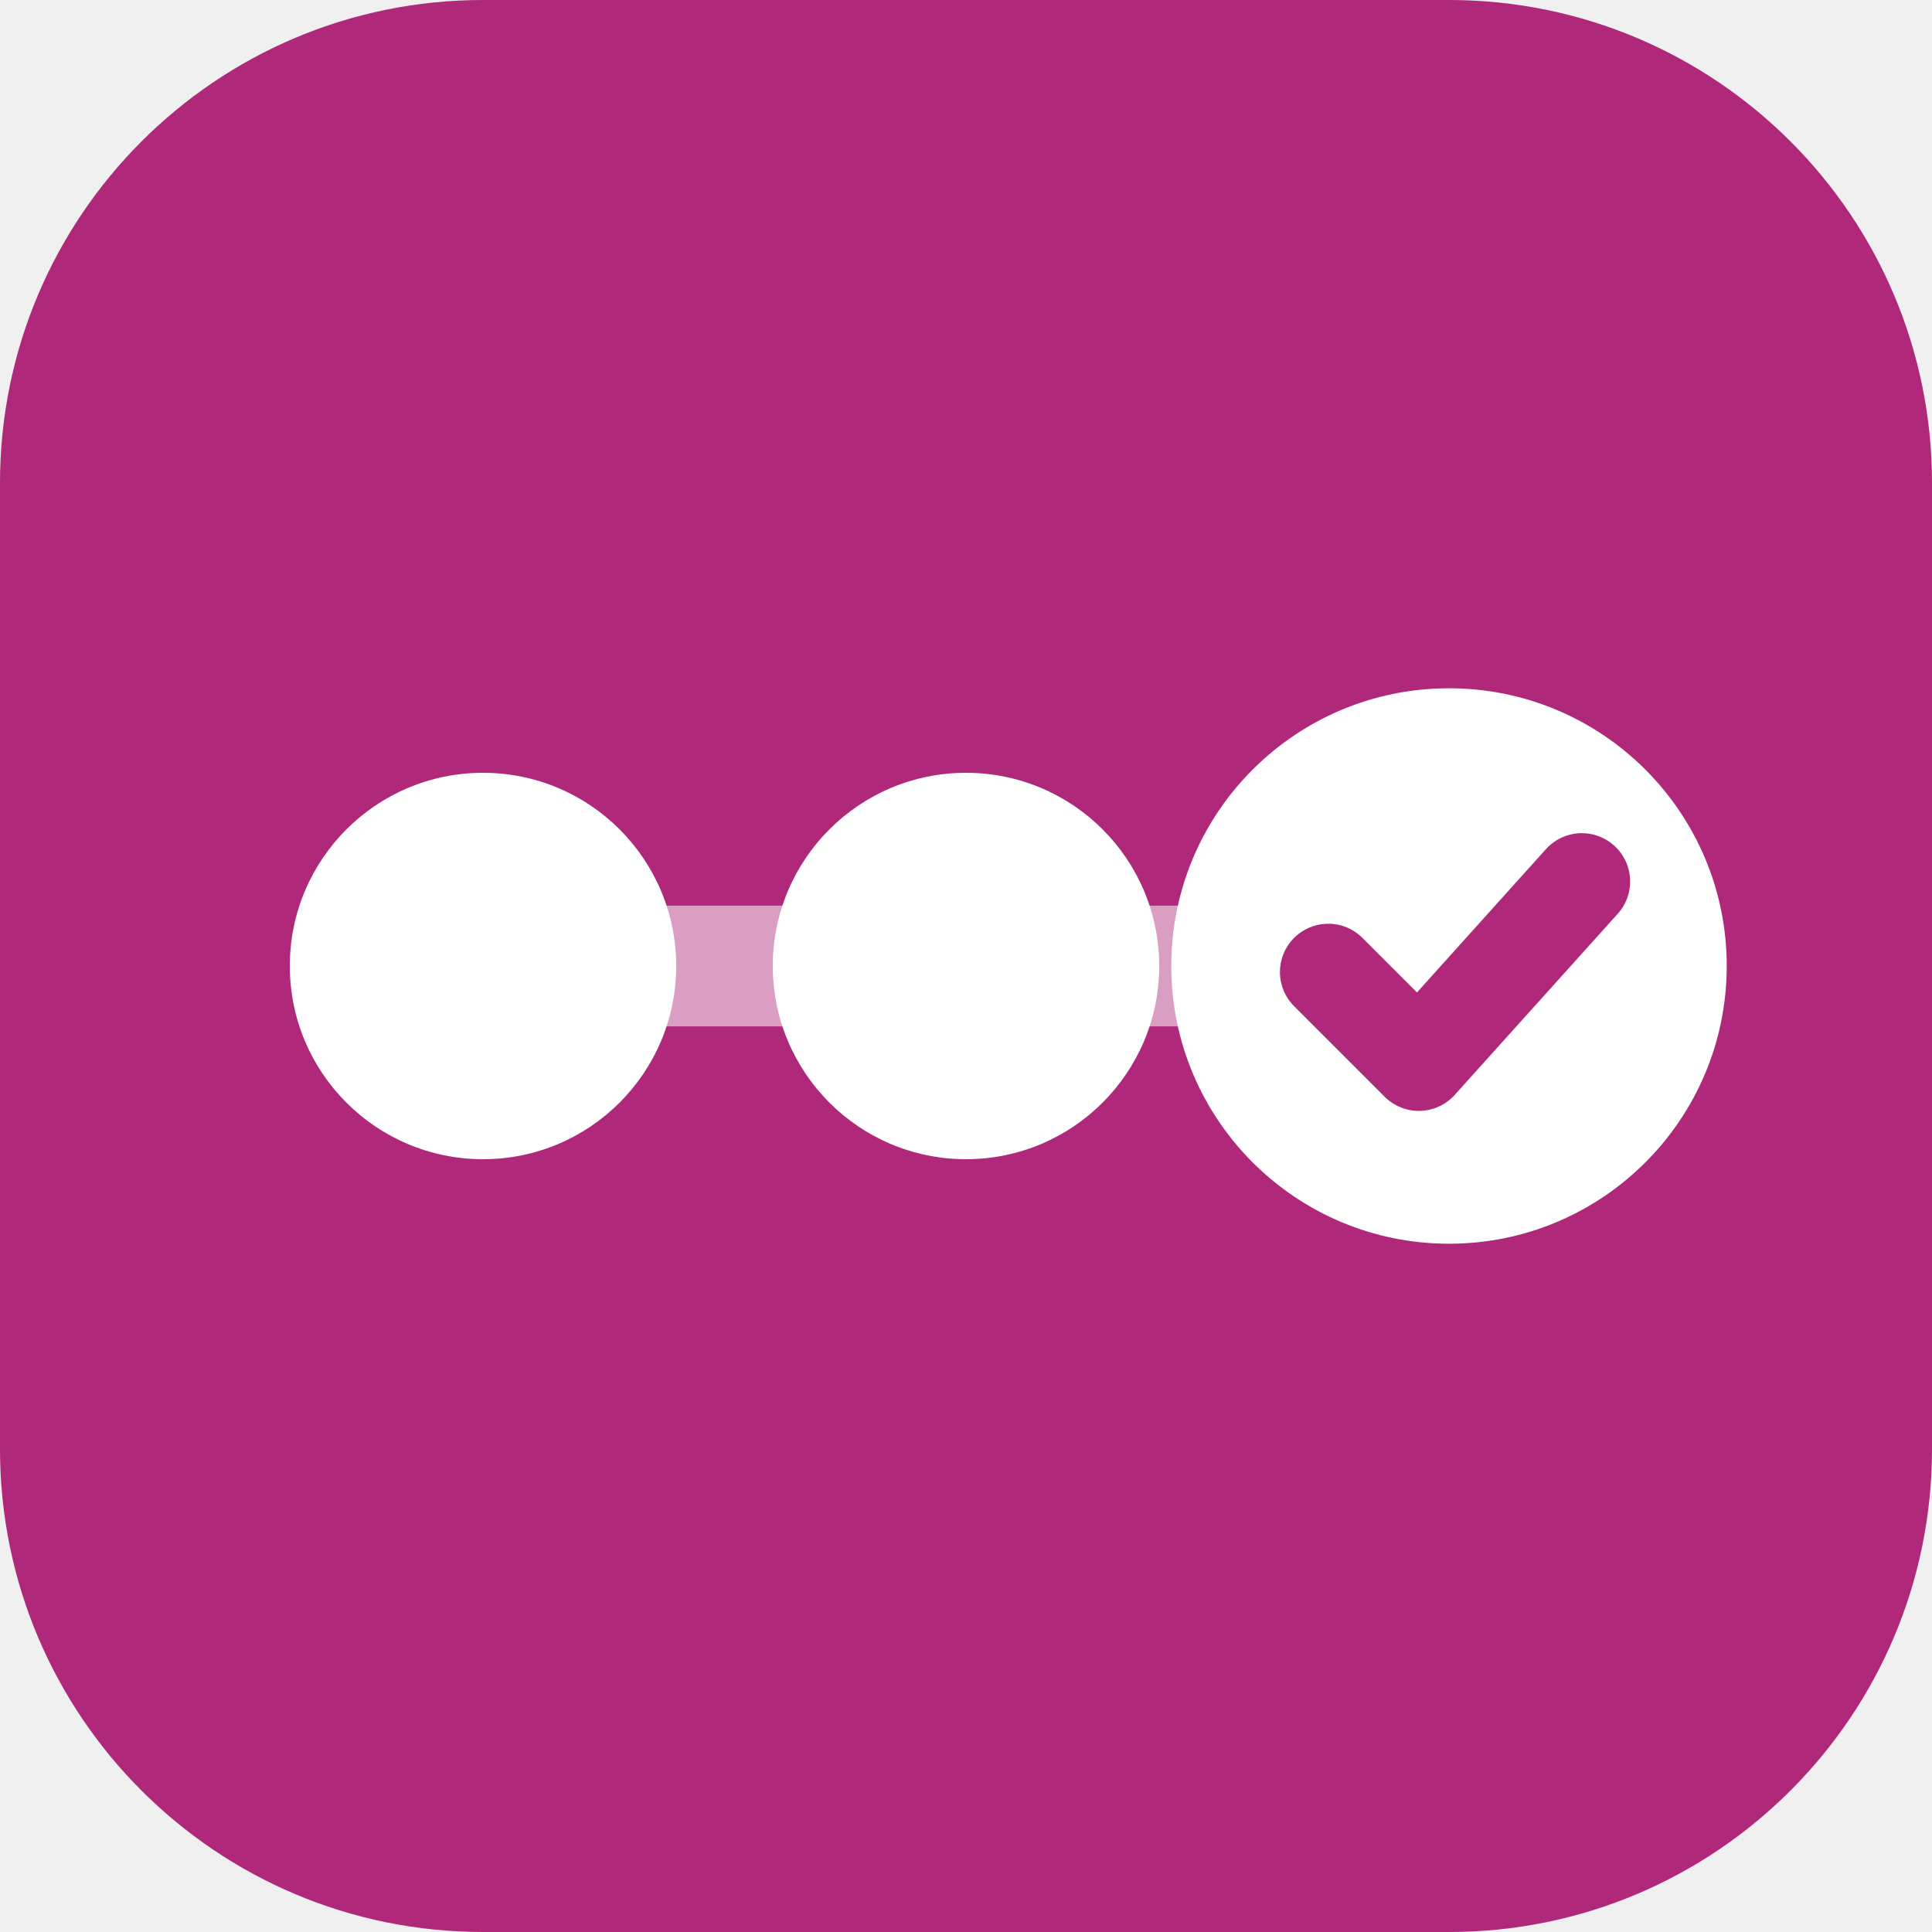
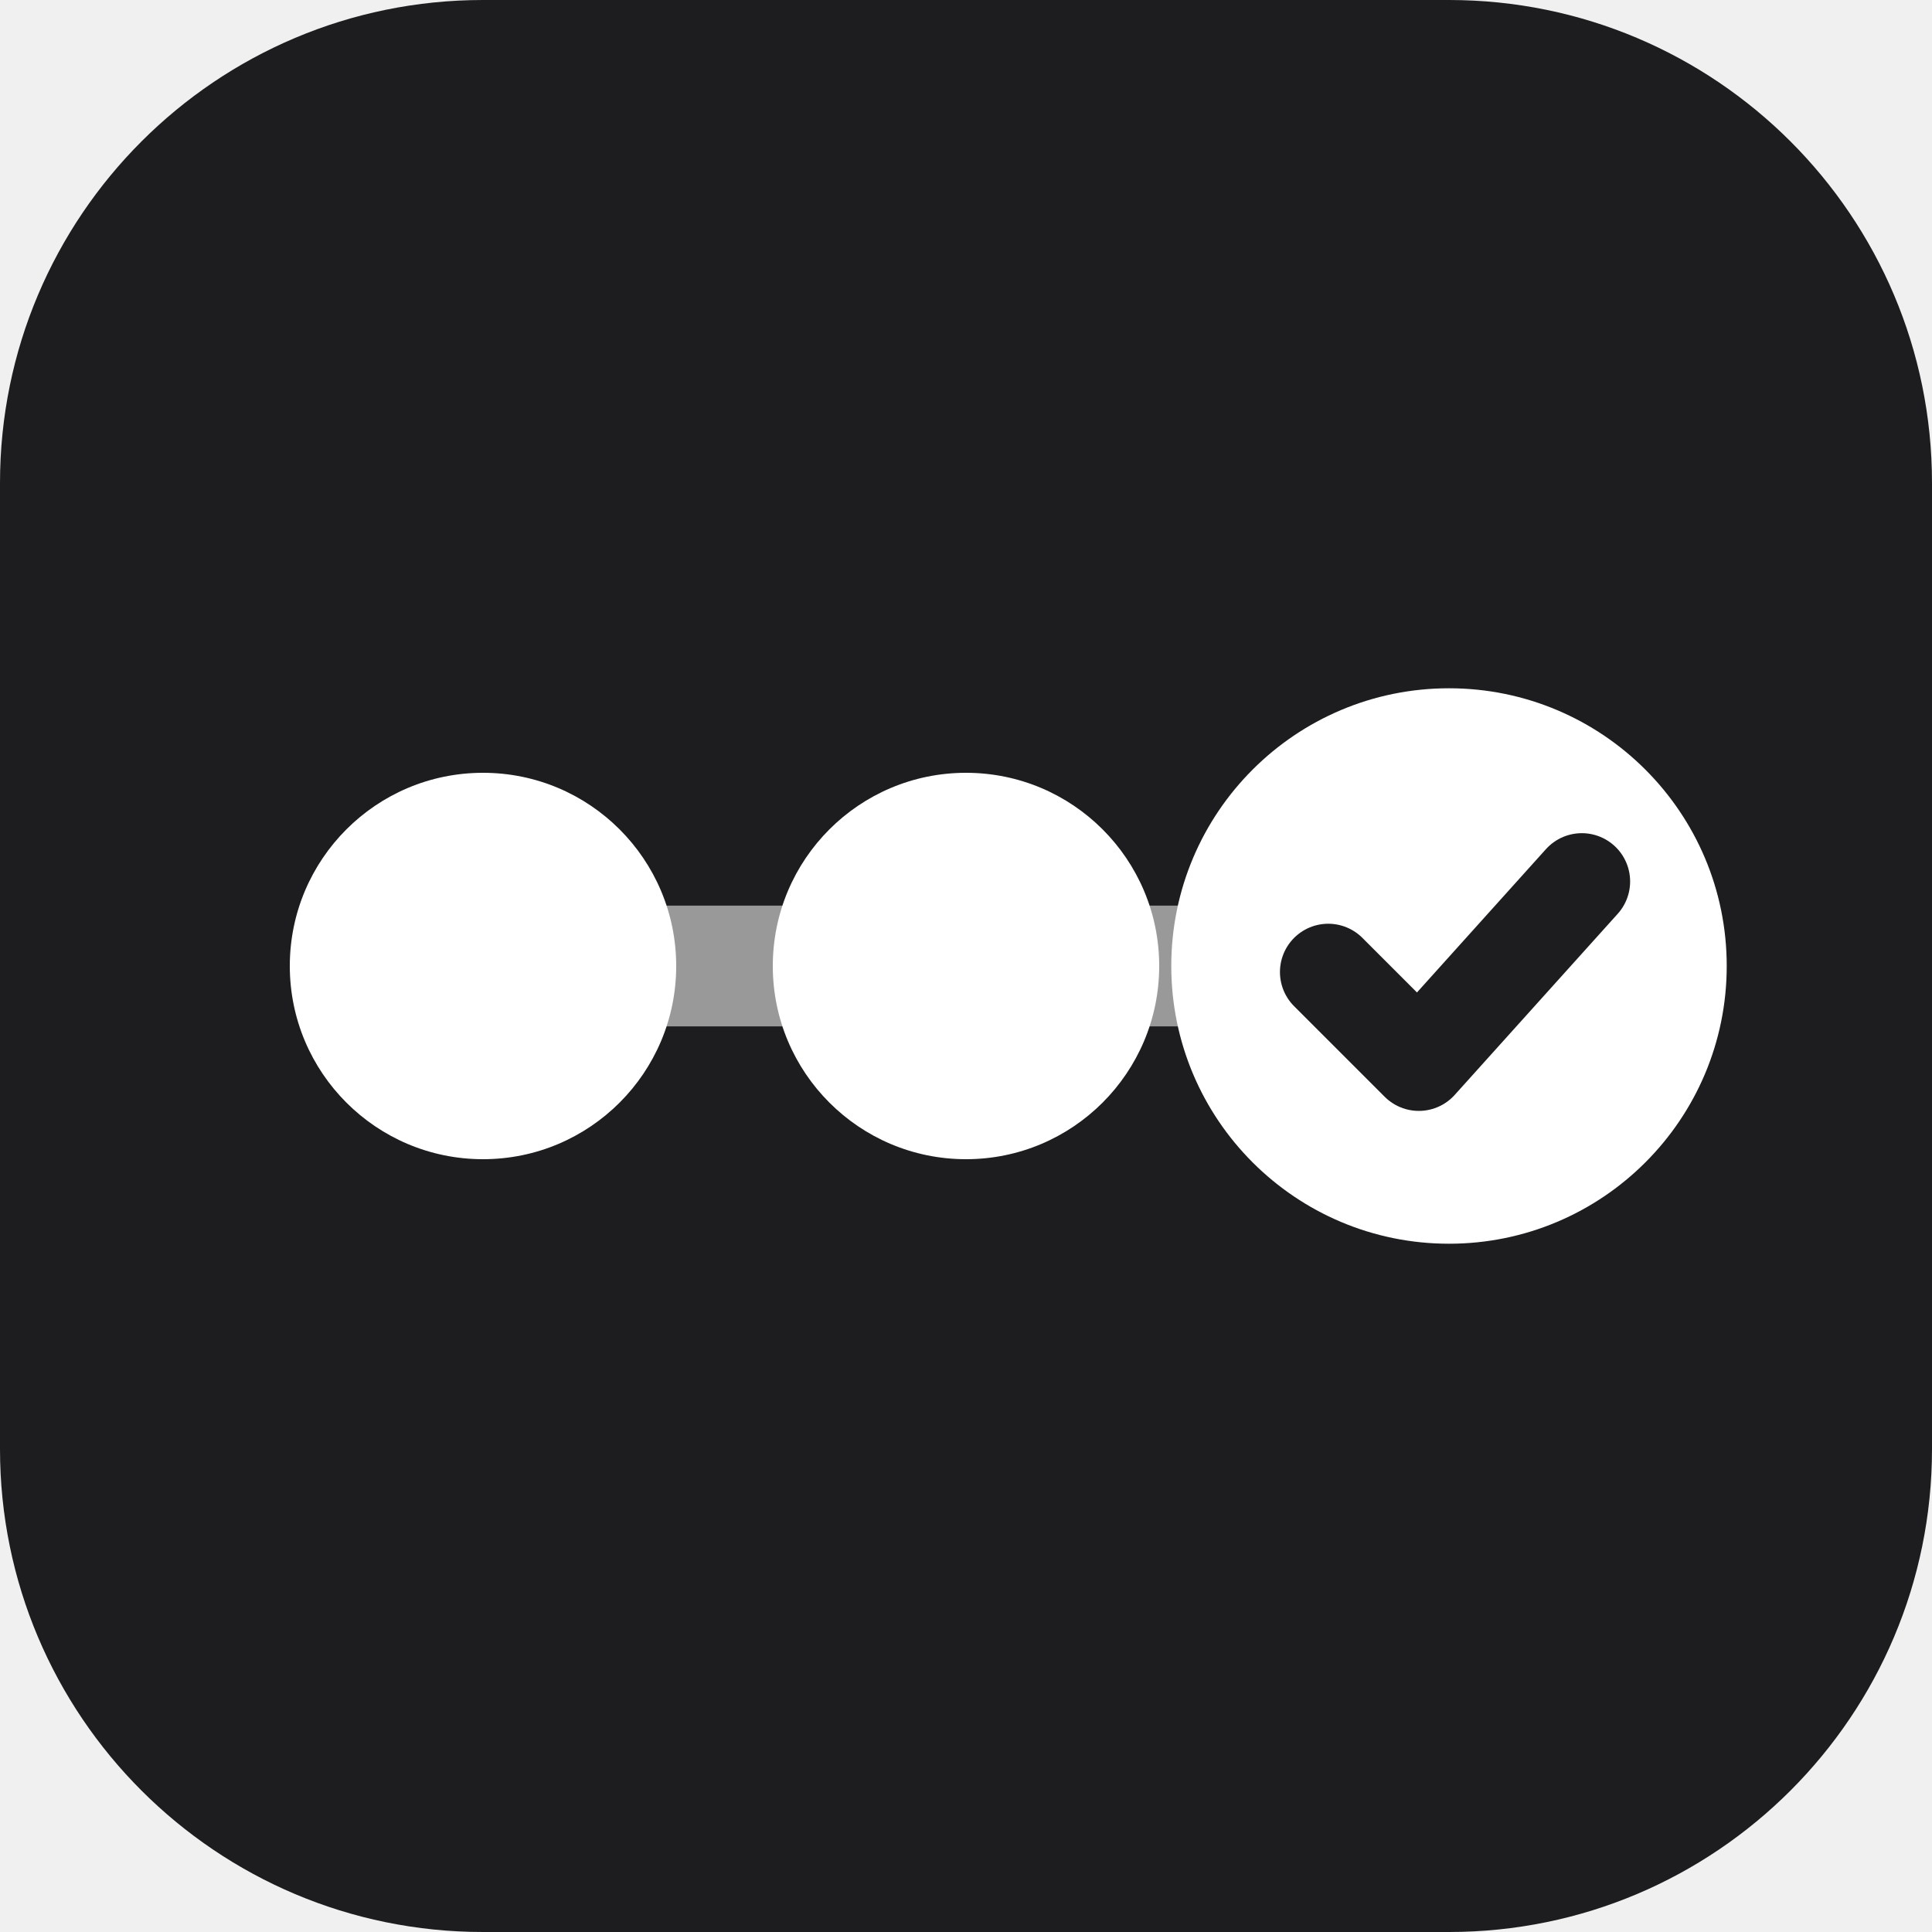
<svg xmlns="http://www.w3.org/2000/svg" viewBox="0 0 32 32" role="img" aria-label="GitHub Actions">
-   <rect width="32" height="32" rx="8" fill="#b0287a" />
+   <rect width="32" height="32" rx="8" fill="#1d1d1f" />
  <path d="M8 16h16" stroke="#fff" stroke-width="2" stroke-linecap="round" opacity=".55" />
  <circle cx="8" cy="16" r="3.2" fill="#fff" />
  <circle cx="16" cy="16" r="3.2" fill="#fff" />
  <circle cx="24" cy="16" r="4.6" fill="#fff" />
-   <path d="M22 16.1l1.5 1.5 2.7-3" fill="none" stroke="#b0287a" stroke-width="1.6" stroke-linecap="round" stroke-linejoin="round" />
+   <path d="M22 16.1l1.5 1.5 2.7-3" fill="none" stroke="#1d1d1f" stroke-width="1.6" stroke-linecap="round" stroke-linejoin="round" />
</svg>
